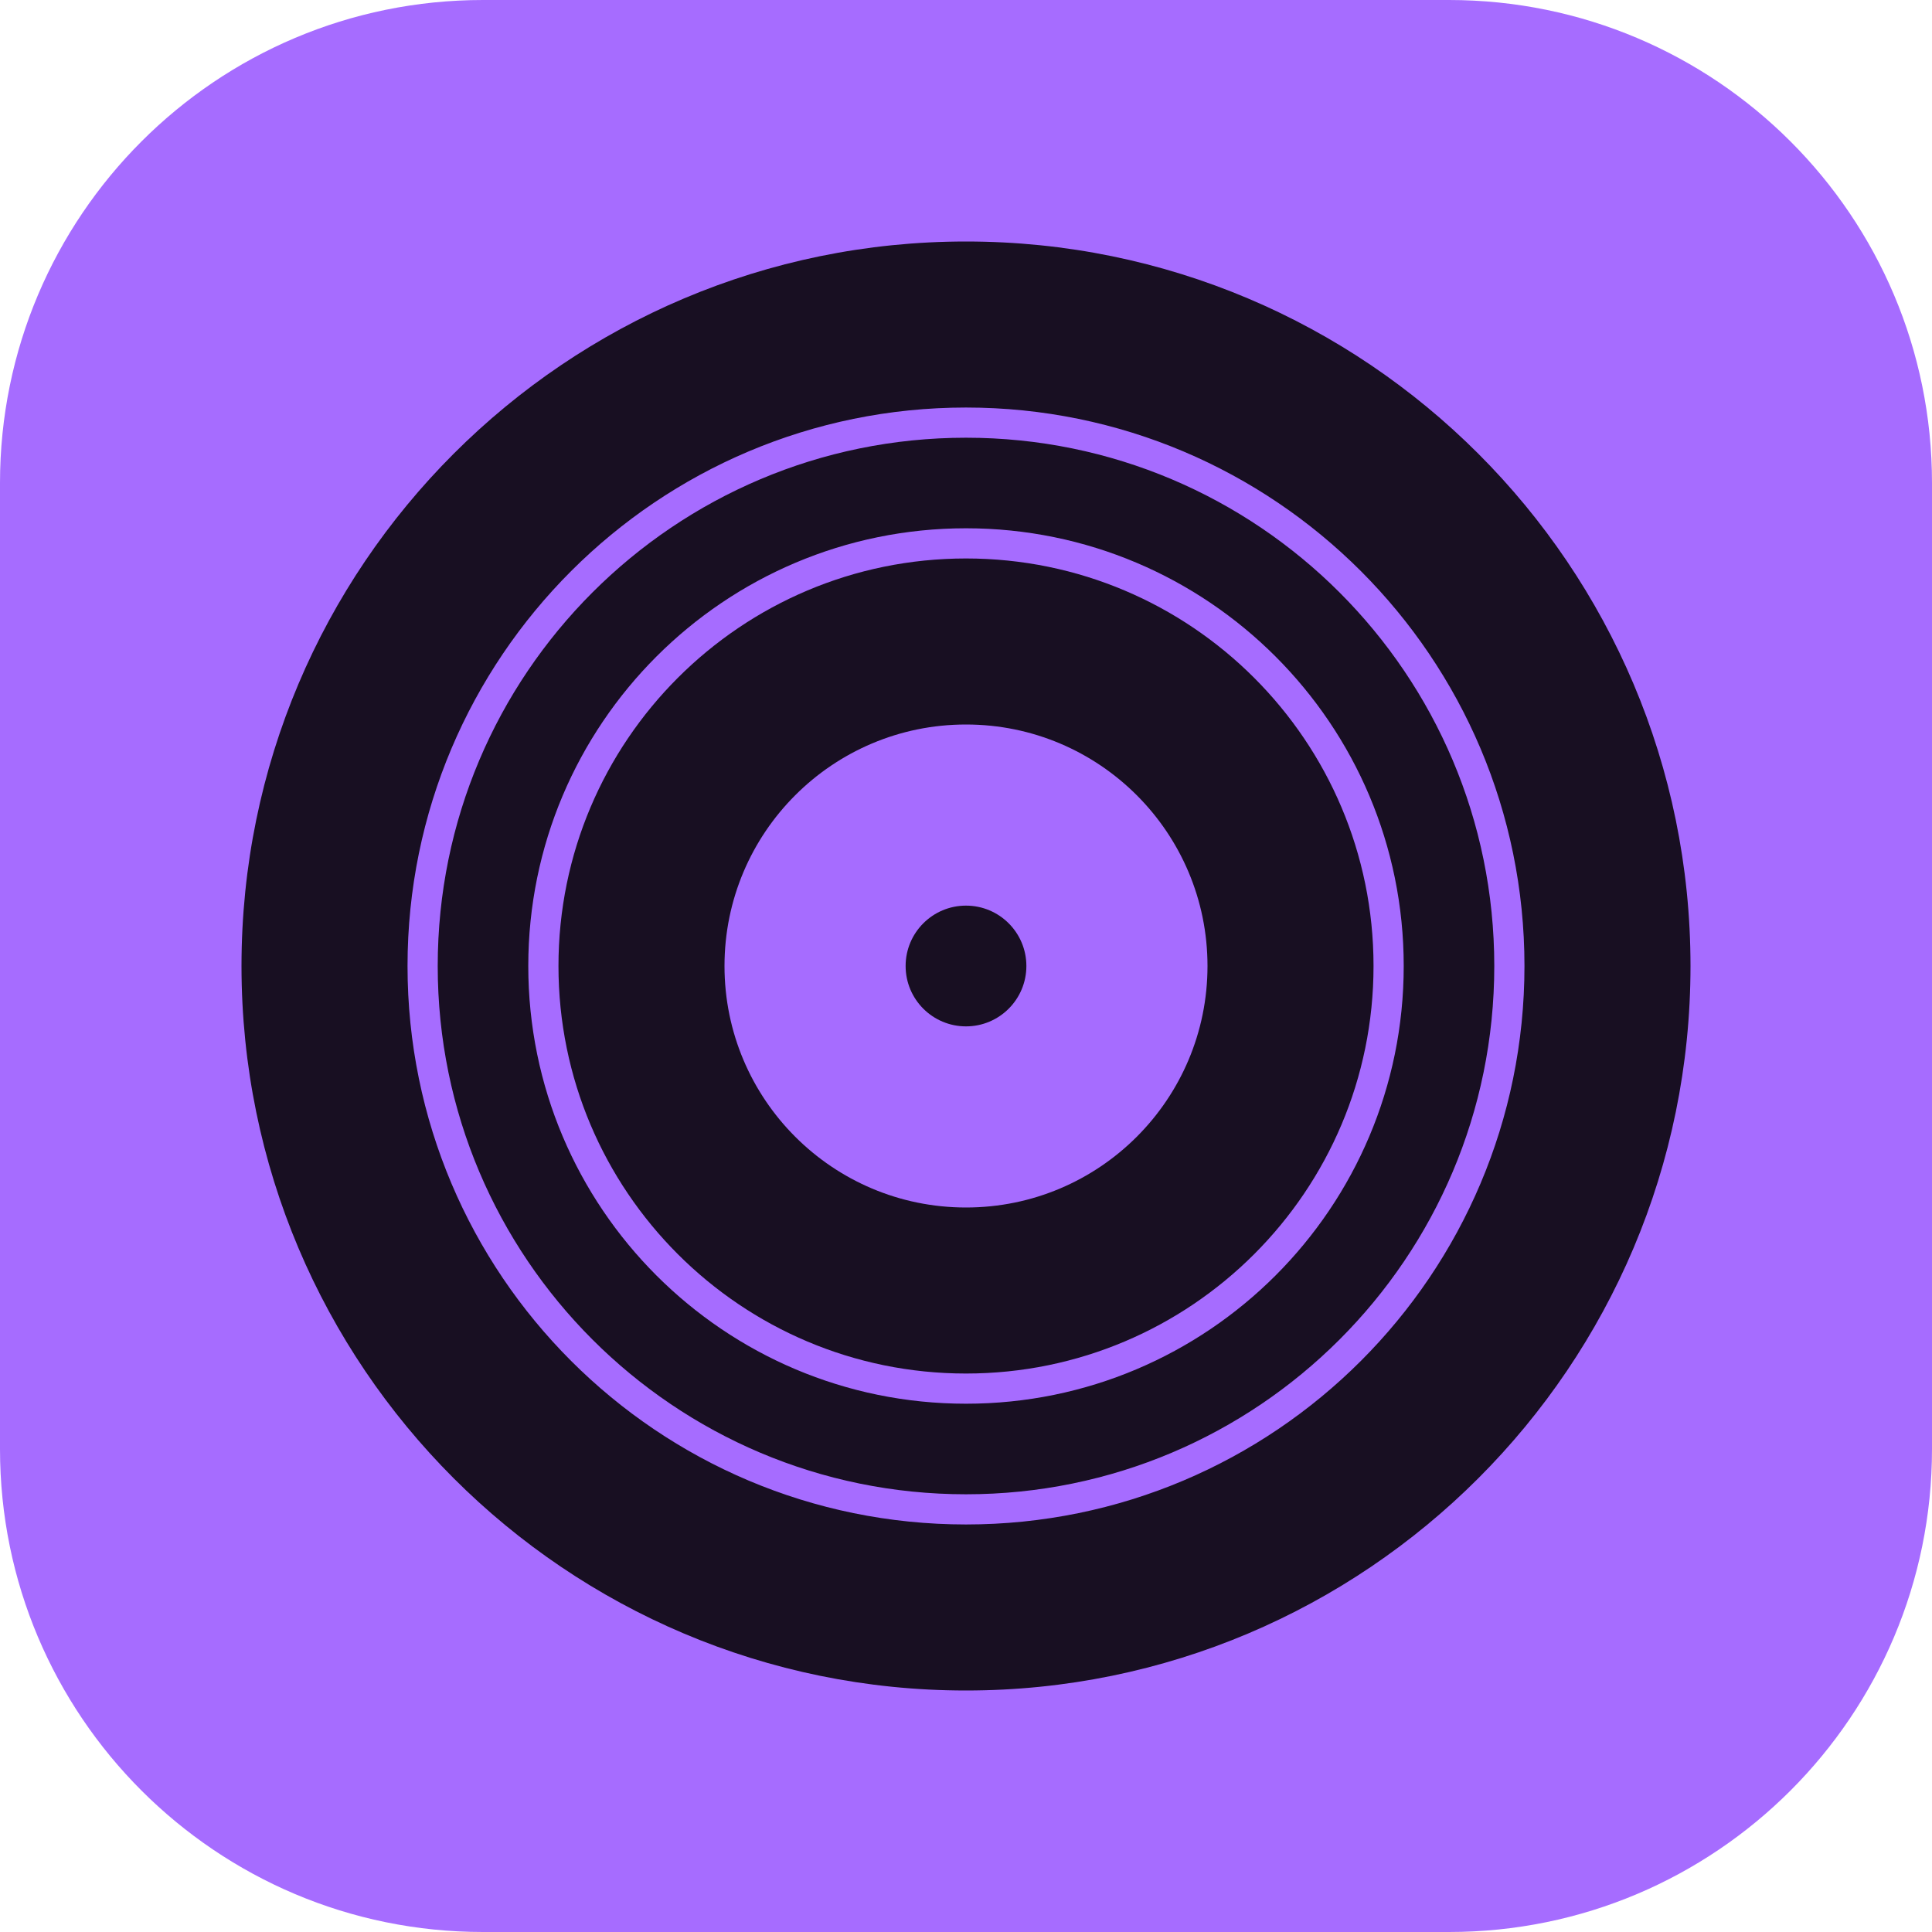
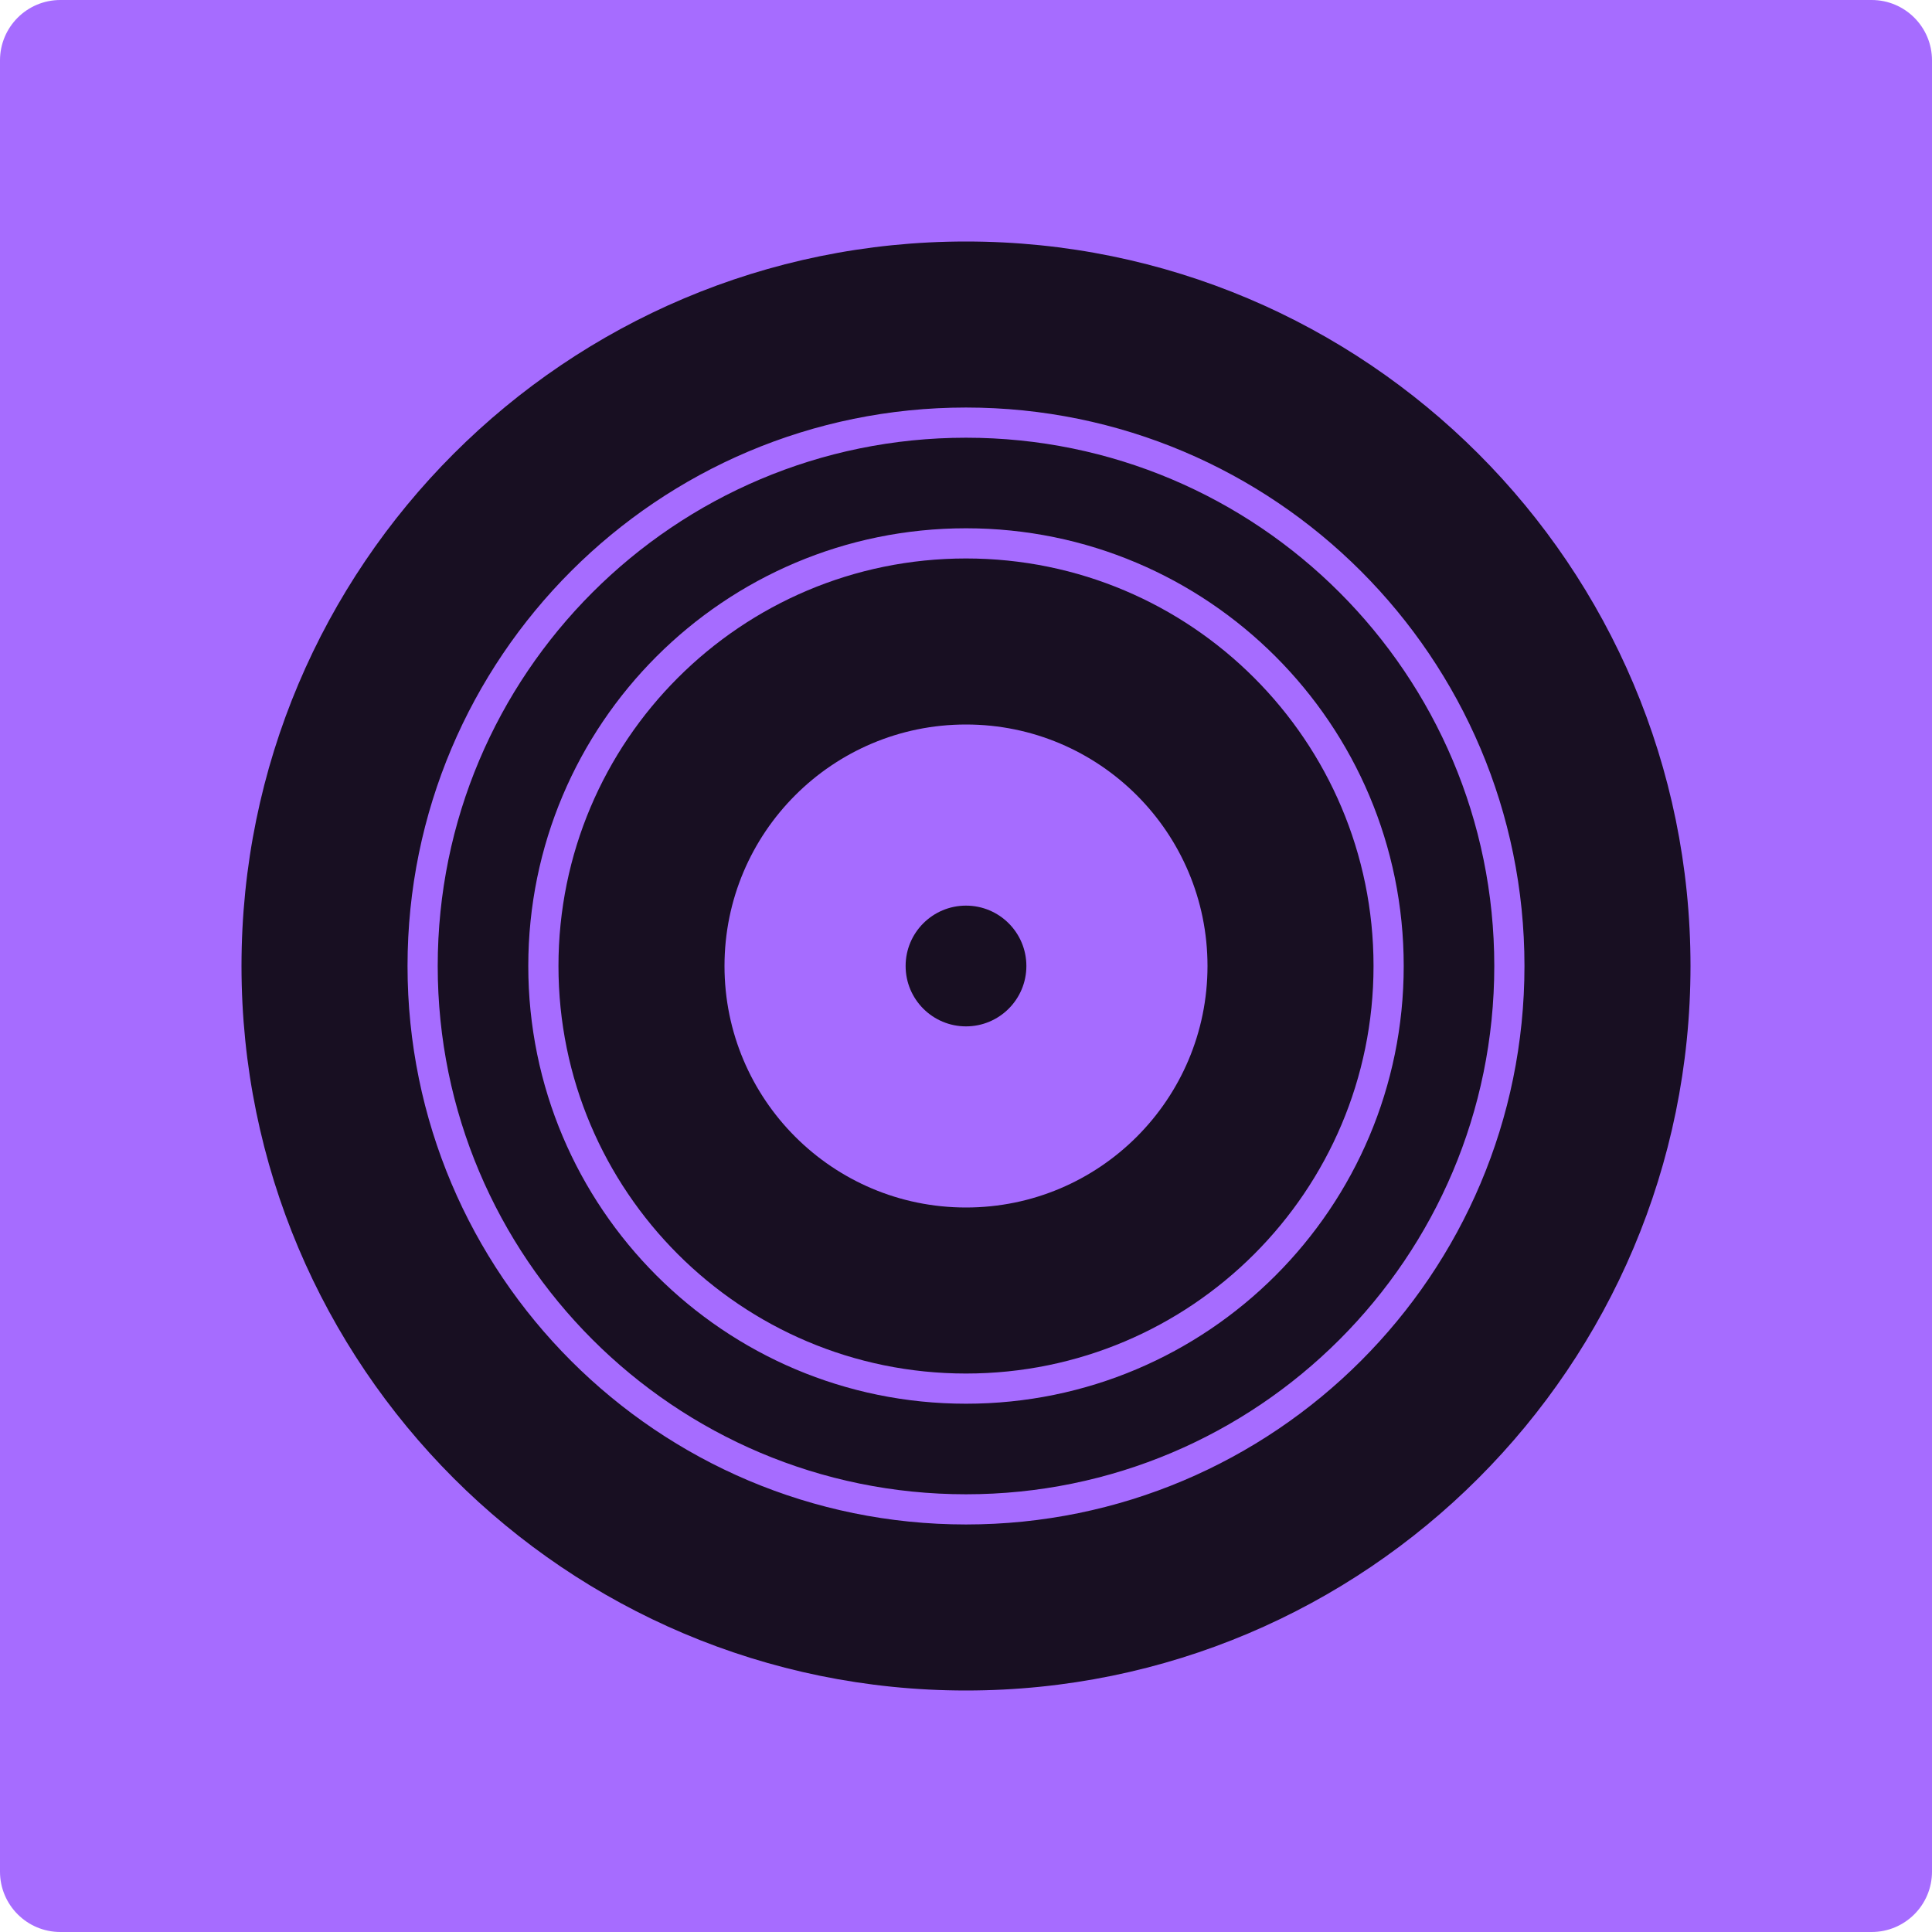
<svg xmlns="http://www.w3.org/2000/svg" viewBox="0 0 64 64">
-   <rect width="64" height="64" rx="16" fill="#A66CFF" />
+   <rect width="64" height="64" rx="2" fill="#A66CFF" />
  <circle cx="32" cy="32" r="24" fill="#180F22" />
  <g fill="none" stroke="#A66CFF">
    <circle cx="32" cy="32" r="18" />
    <circle cx="32" cy="32" r="14" />
  </g>
  <circle cx="32" cy="32" r="8" fill="#A66CFF" />
  <circle cx="32" cy="32" r="2" fill="#180F22" />
</svg>
